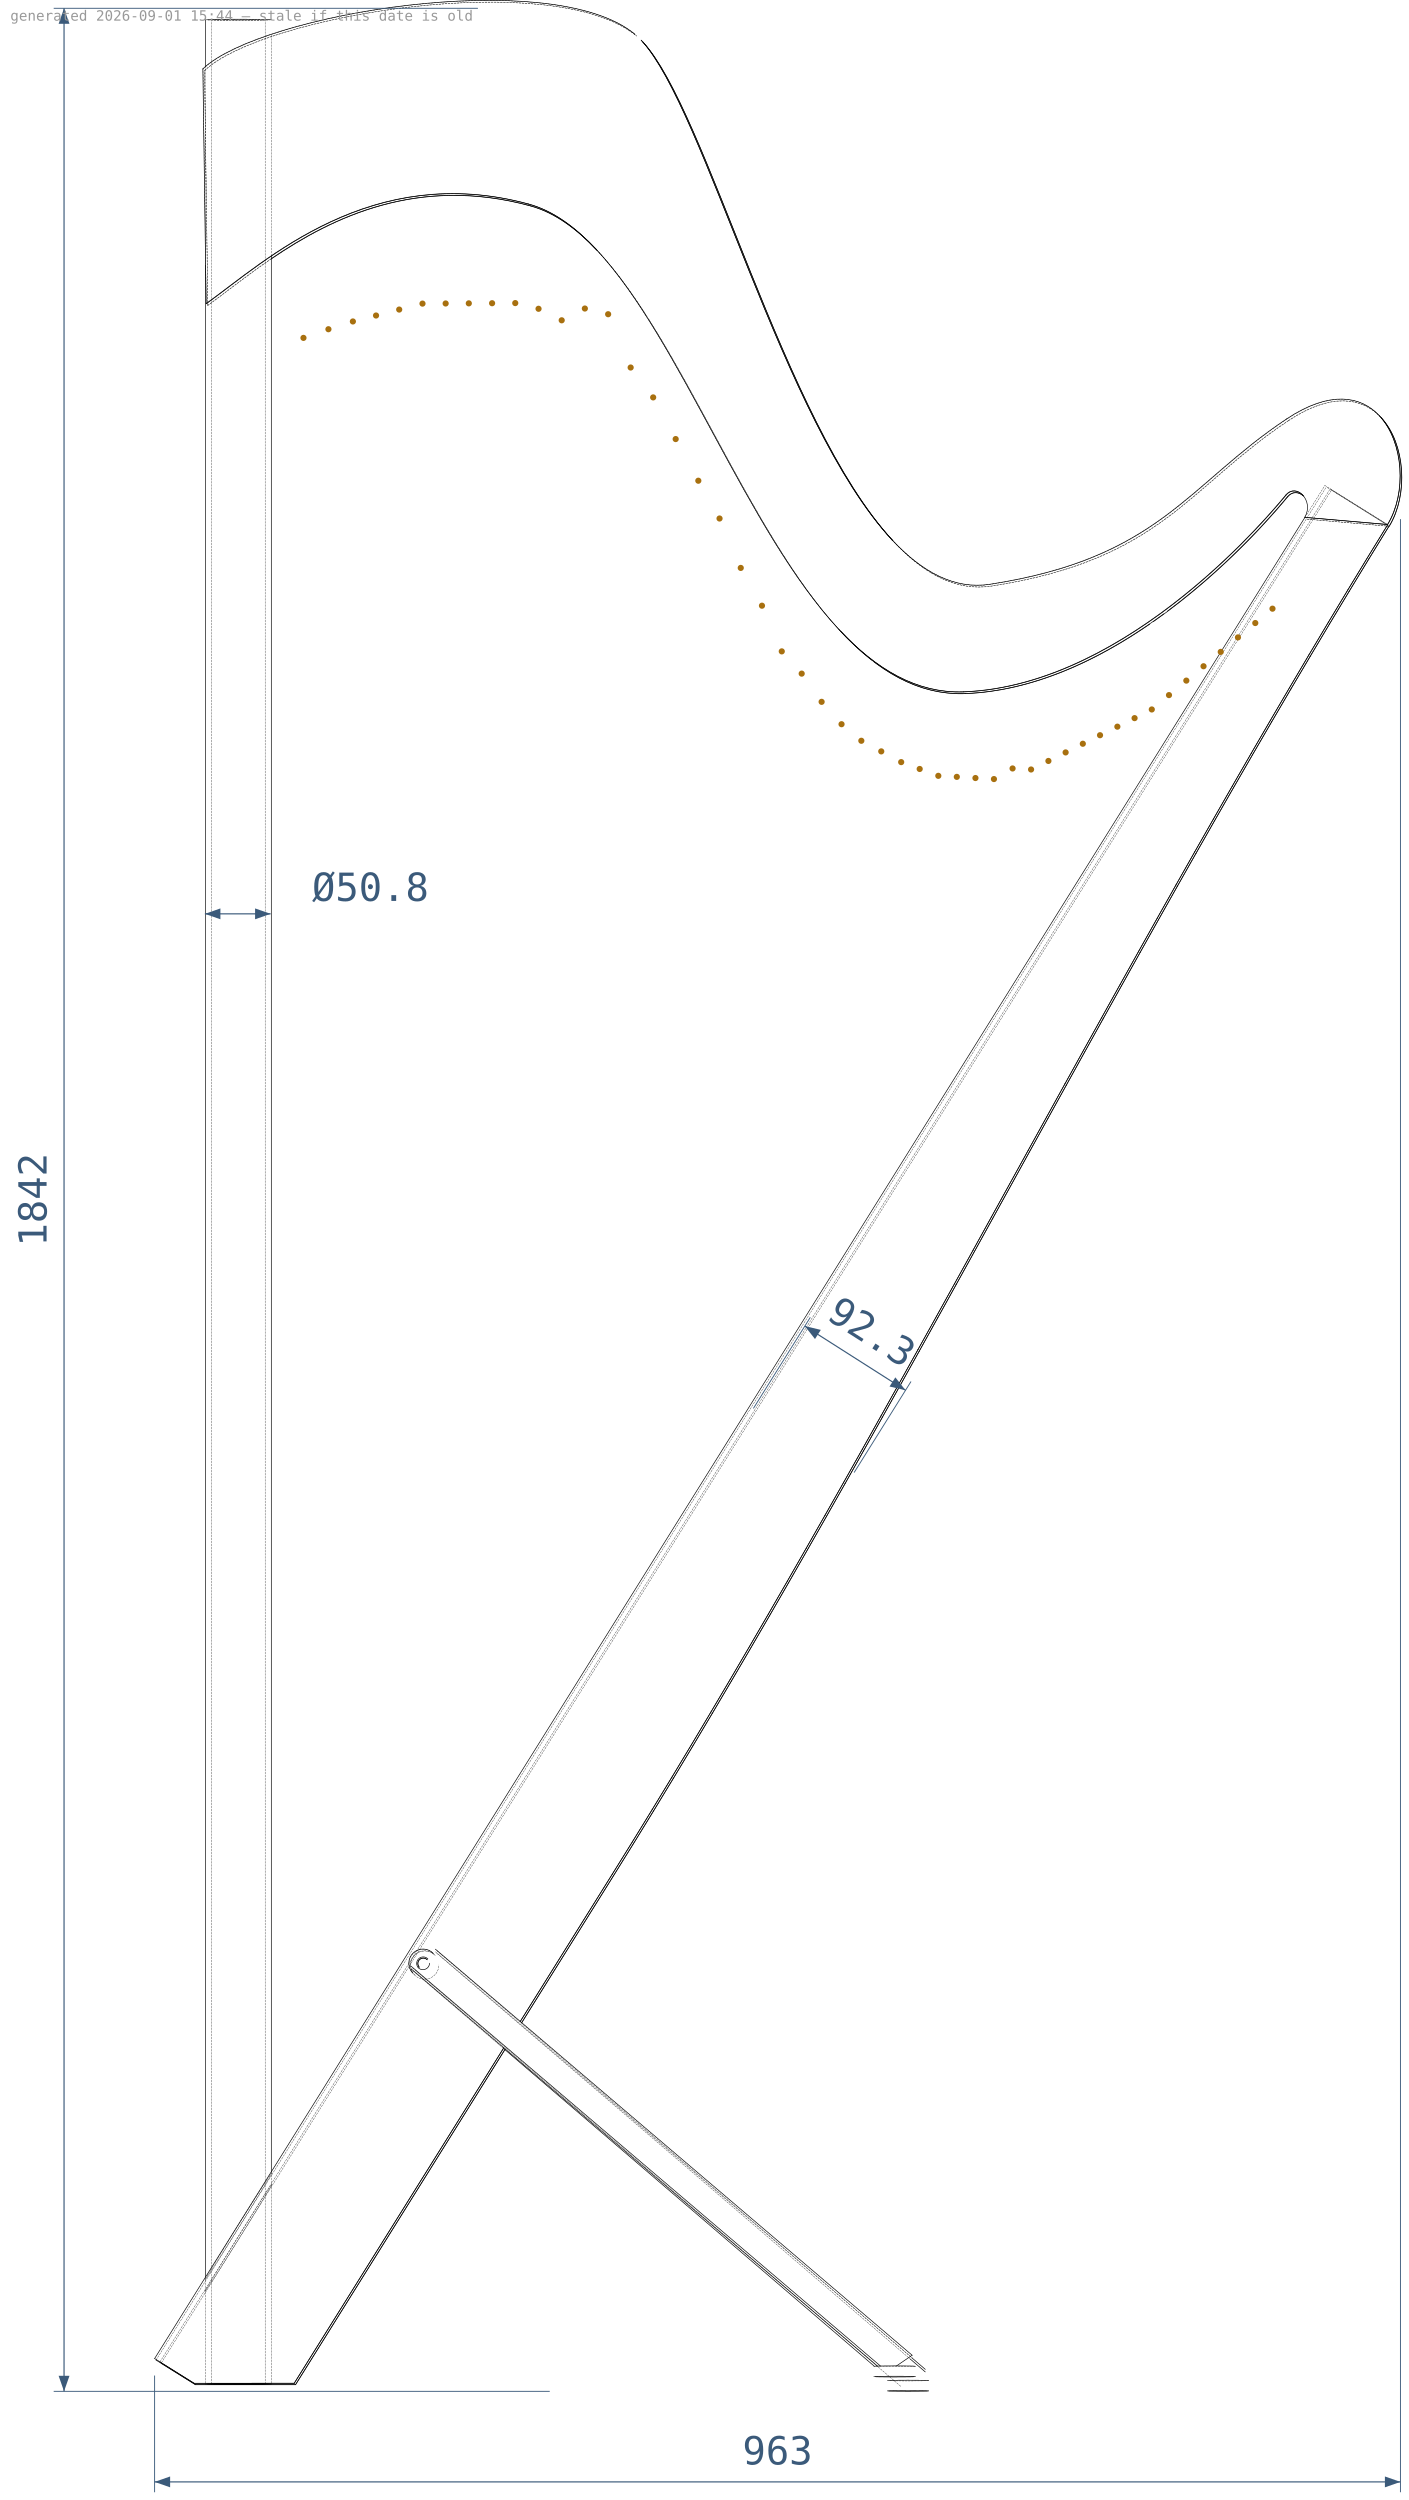
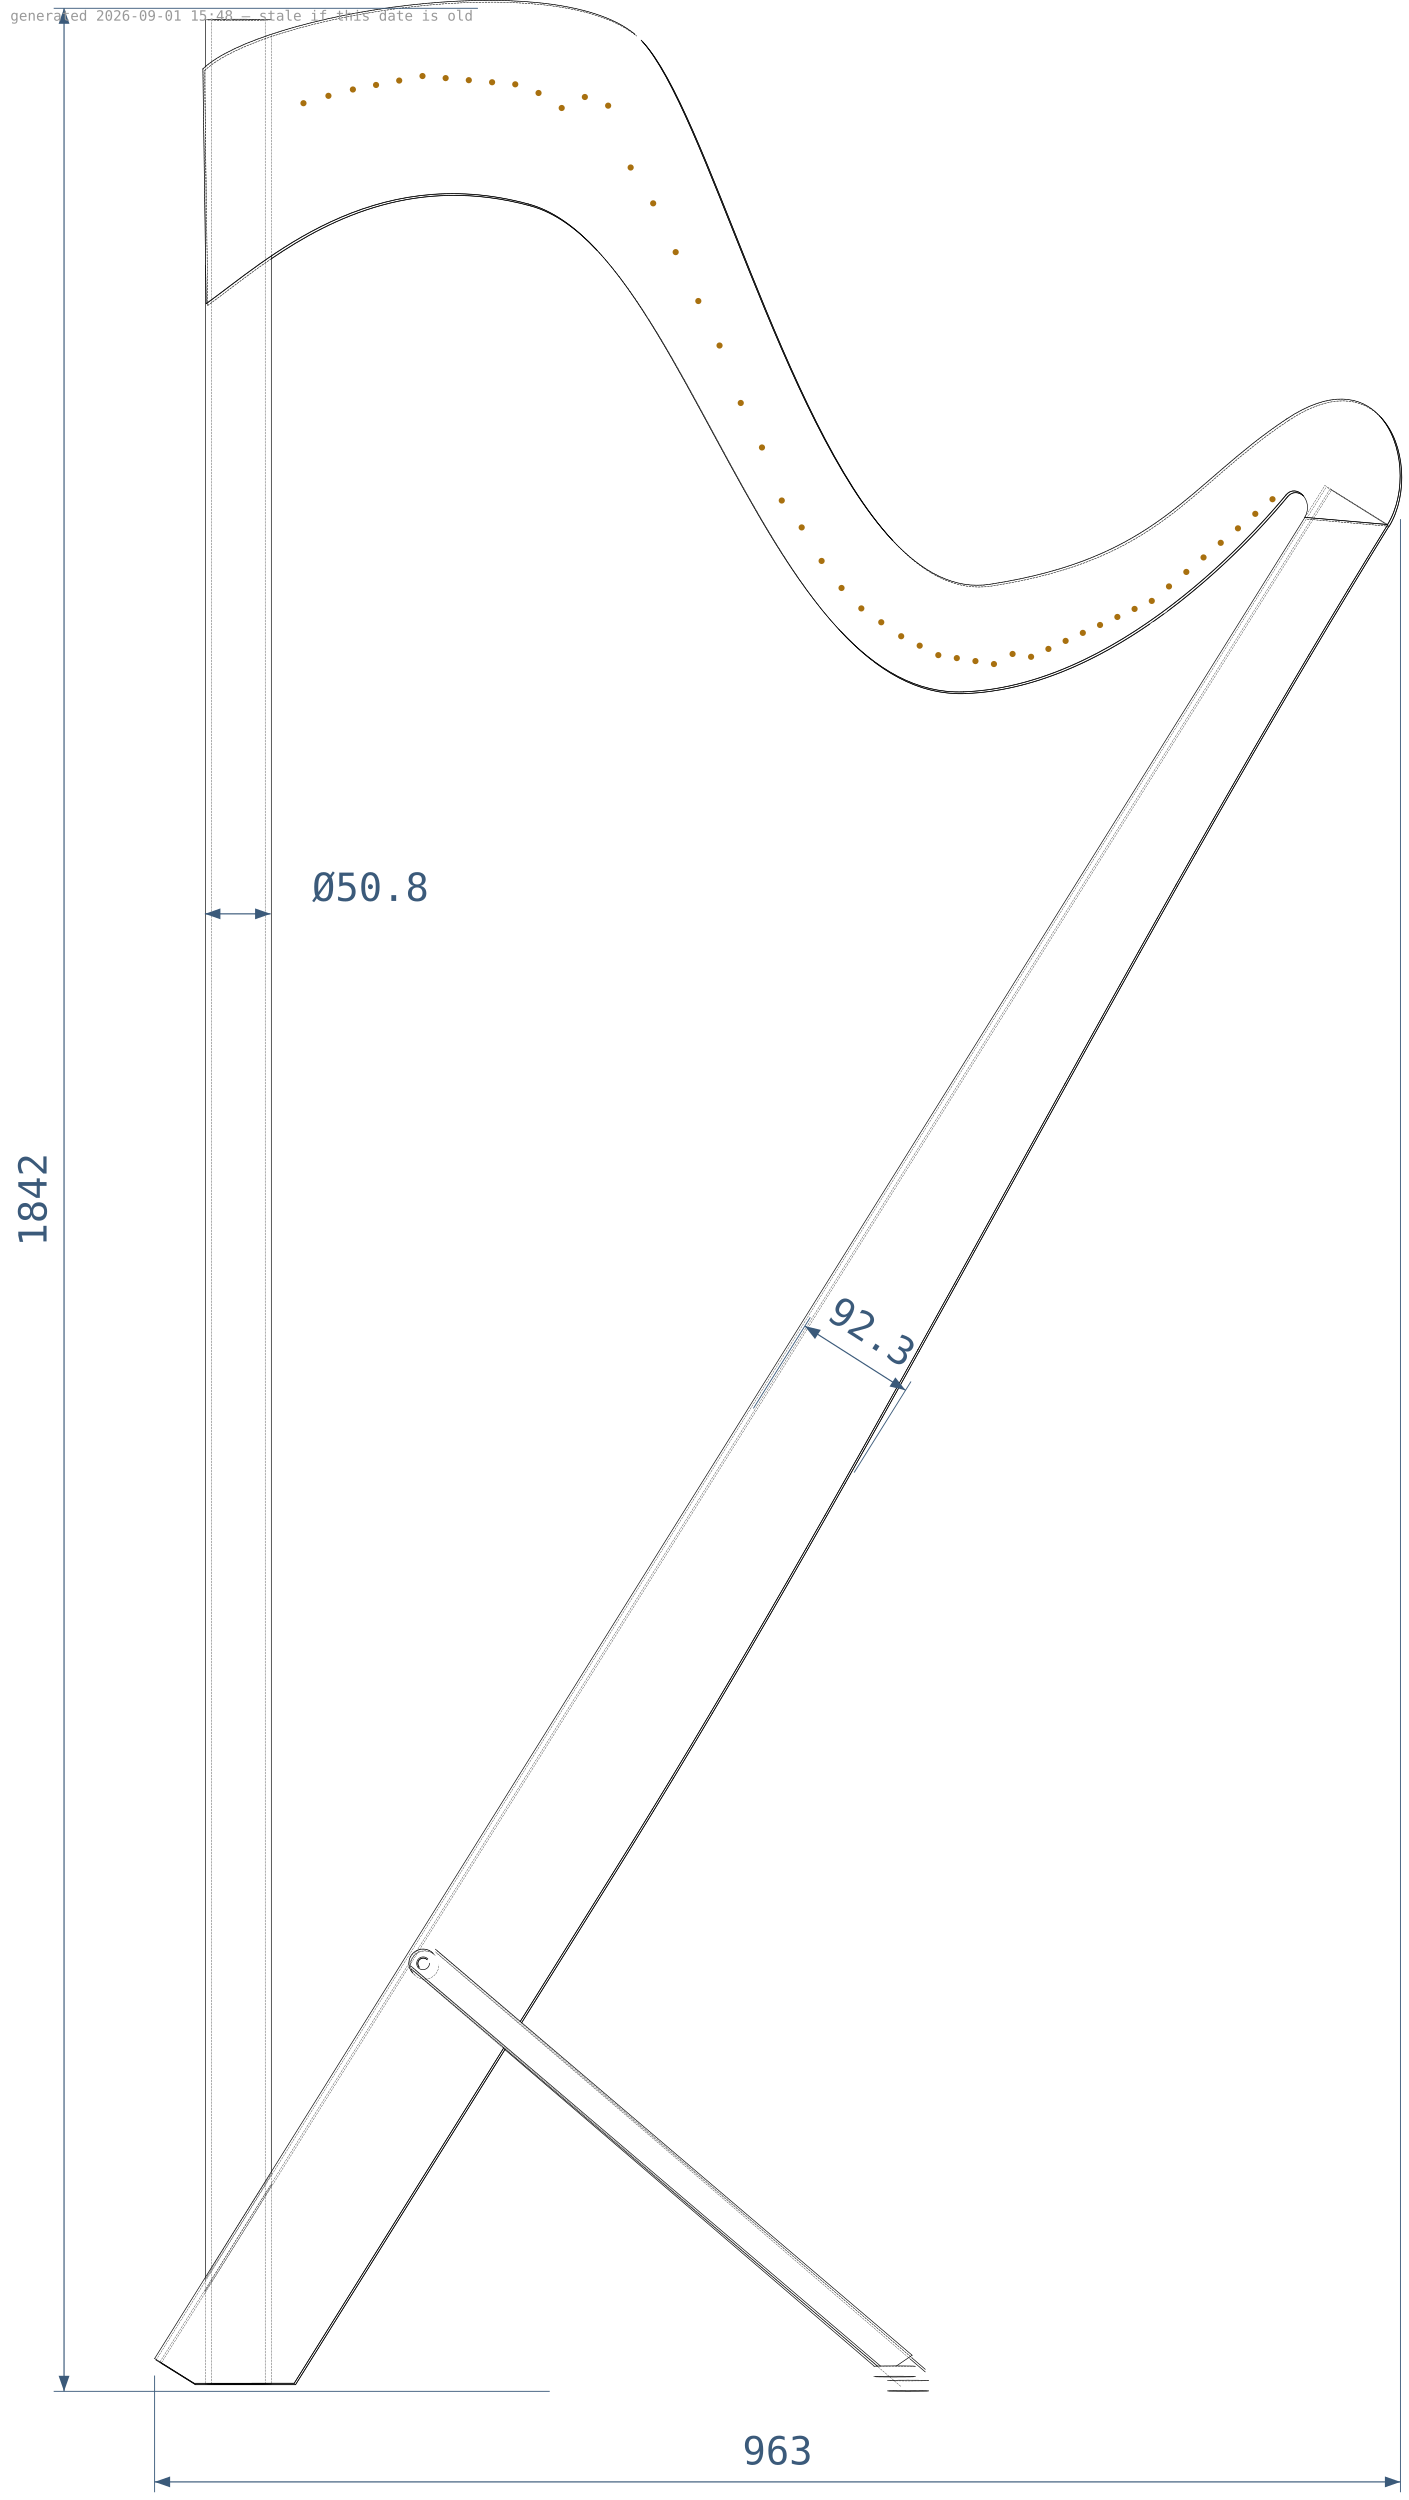
<svg xmlns="http://www.w3.org/2000/svg" width="1088.45mm" height="1932.35mm" viewBox="-462.56 -772.87 1088.45 1932.35" version="1.1">
  <g transform="scale(1,-1)" stroke-linecap="round">
    <g fill="none" stroke="rgb(0,0,0)" stroke-width="0.5" id="visible">
      <line x1="-343.059" y1="-1050.162" x2="-312.523" y2="-1069.233" />
      <line x1="-343.059" y1="-1050.162" x2="546.037" y2="372.914" />
      <line x1="-312.523" y1="-1069.233" x2="-235.196" y2="-1069.208" />
      <line x1="-235.196" y1="-1069.208" x2="-73.202" y2="-809.923" />
      <line x1="-60.476" y1="-789.555" x2="10.682" y2="-675.66" />
      <line x1="26.147" y1="-650.766" x2="10.682" y2="-675.66" />
      <line x1="41.491" y1="-625.795" x2="26.147" y2="-650.766" />
      <line x1="609.731" y1="366.895" x2="594.387" y2="341.925" />
      <line x1="56.718" y1="-600.752" x2="41.491" y2="-625.795" />
      <line x1="594.387" y1="341.925" x2="579.16" y2="316.881" />
      <line x1="71.836" y1="-575.64" x2="56.718" y2="-600.752" />
      <line x1="579.16" y1="316.881" x2="564.042" y2="291.77" />
      <line x1="86.85" y1="-550.464" x2="71.836" y2="-575.64" />
      <line x1="564.042" y1="291.77" x2="549.028" y2="266.593" />
      <line x1="101.766" y1="-525.226" x2="86.85" y2="-550.464" />
      <line x1="549.028" y1="266.593" x2="534.112" y2="241.356" />
      <line x1="116.591" y1="-499.931" x2="101.766" y2="-525.226" />
      <line x1="534.112" y1="241.356" x2="519.288" y2="216.061" />
      <line x1="131.33" y1="-474.583" x2="116.591" y2="-499.931" />
      <line x1="519.288" y1="216.061" x2="504.548" y2="190.713" />
      <line x1="145.989" y1="-449.186" x2="131.33" y2="-474.583" />
      <line x1="504.548" y1="190.713" x2="489.889" y2="165.315" />
      <line x1="160.576" y1="-423.742" x2="145.989" y2="-449.186" />
      <line x1="489.889" y1="165.315" x2="475.302" y2="139.872" />
      <line x1="175.095" y1="-398.257" x2="160.576" y2="-423.742" />
      <line x1="475.302" y1="139.872" x2="460.783" y2="114.386" />
      <line x1="189.554" y1="-372.733" x2="175.095" y2="-398.257" />
      <line x1="460.783" y1="114.386" x2="446.324" y2="88.863" />
      <line x1="203.957" y1="-347.176" x2="189.554" y2="-372.733" />
      <line x1="446.324" y1="88.863" x2="431.921" y2="63.305" />
      <line x1="218.312" y1="-321.587" x2="203.957" y2="-347.176" />
      <line x1="431.921" y1="63.305" x2="417.566" y2="37.717" />
      <line x1="232.624" y1="-295.972" x2="218.312" y2="-321.587" />
      <line x1="417.566" y1="37.717" x2="403.255" y2="12.102" />
      <line x1="246.899" y1="-270.334" x2="232.624" y2="-295.972" />
      <line x1="403.255" y1="12.102" x2="388.979" y2="-13.536" />
      <line x1="261.143" y1="-244.677" x2="246.899" y2="-270.334" />
      <line x1="388.979" y1="-13.536" x2="374.735" y2="-39.193" />
      <line x1="275.364" y1="-219.005" x2="261.143" y2="-244.677" />
      <line x1="374.735" y1="-39.193" x2="360.514" y2="-64.865" />
      <line x1="289.566" y1="-193.322" x2="275.364" y2="-219.005" />
      <line x1="360.514" y1="-64.865" x2="346.312" y2="-90.549" />
      <line x1="303.755" y1="-167.63" x2="289.566" y2="-193.322" />
      <line x1="346.312" y1="-90.549" x2="332.123" y2="-116.24" />
      <line x1="332.123" y1="-116.24" x2="303.755" y2="-167.63" />
      <path d="M -132.369,-741.9 A 4.2,4.199 43.015 0,1 -138.511,-747.63" />
      <line x1="-311.42" y1="-1070.415" x2="-341.957" y2="-1051.344" />
      <line x1="-311.503" y1="-1070.326" x2="-338.001" y2="-1053.777" />
      <line x1="-312.44" y1="-1069.322" x2="-338.938" y2="-1052.773" />
      <line x1="-235.113" y1="-1069.297" x2="-312.44" y2="-1069.322" />
      <line x1="-235.113" y1="-1069.297" x2="-73.112" y2="-810" />
      <line x1="-60.386" y1="-789.632" x2="10.764" y2="-675.749" />
      <line x1="10.764" y1="-675.749" x2="26.23" y2="-650.854" />
      <line x1="26.23" y1="-650.854" x2="41.573" y2="-625.884" />
      <line x1="594.47" y1="341.836" x2="609.814" y2="366.807" />
      <line x1="41.573" y1="-625.884" x2="56.801" y2="-600.841" />
      <line x1="579.243" y1="316.793" x2="594.47" y2="341.836" />
      <line x1="56.801" y1="-600.841" x2="71.919" y2="-575.729" />
      <line x1="564.125" y1="291.681" x2="579.243" y2="316.793" />
      <line x1="71.919" y1="-575.729" x2="86.932" y2="-550.552" />
      <line x1="549.111" y1="266.505" x2="564.125" y2="291.681" />
      <line x1="86.932" y1="-550.552" x2="101.849" y2="-525.315" />
      <line x1="534.195" y1="241.267" x2="549.111" y2="266.505" />
      <line x1="101.849" y1="-525.315" x2="116.673" y2="-500.02" />
      <line x1="519.37" y1="215.972" x2="534.195" y2="241.267" />
      <line x1="116.673" y1="-500.02" x2="131.412" y2="-474.672" />
      <line x1="504.631" y1="190.624" x2="519.37" y2="215.972" />
      <line x1="131.412" y1="-474.672" x2="146.072" y2="-449.274" />
      <line x1="489.971" y1="165.226" x2="504.631" y2="190.624" />
      <line x1="146.072" y1="-449.274" x2="160.659" y2="-423.831" />
      <line x1="475.385" y1="139.783" x2="489.971" y2="165.226" />
      <line x1="160.659" y1="-423.831" x2="175.178" y2="-398.345" />
      <line x1="460.865" y1="114.298" x2="475.385" y2="139.783" />
      <line x1="175.178" y1="-398.345" x2="189.636" y2="-372.822" />
      <line x1="446.407" y1="88.774" x2="460.865" y2="114.298" />
      <line x1="189.636" y1="-372.822" x2="204.04" y2="-347.264" />
      <line x1="432.004" y1="63.216" x2="446.407" y2="88.774" />
      <line x1="204.04" y1="-347.264" x2="218.394" y2="-321.676" />
      <line x1="417.649" y1="37.628" x2="432.004" y2="63.216" />
      <line x1="218.394" y1="-321.676" x2="232.706" y2="-296.061" />
      <line x1="403.337" y1="12.013" x2="417.649" y2="37.628" />
      <line x1="232.706" y1="-296.061" x2="246.981" y2="-270.423" />
      <line x1="389.062" y1="-13.625" x2="403.337" y2="12.013" />
      <line x1="246.981" y1="-270.423" x2="261.226" y2="-244.766" />
      <line x1="374.817" y1="-39.282" x2="389.062" y2="-13.625" />
      <line x1="261.226" y1="-244.766" x2="275.446" y2="-219.094" />
      <line x1="360.597" y1="-64.954" x2="374.817" y2="-39.282" />
      <line x1="275.446" y1="-219.094" x2="289.648" y2="-193.41" />
      <line x1="346.395" y1="-90.638" x2="360.597" y2="-64.954" />
      <line x1="289.648" y1="-193.41" x2="303.838" y2="-167.719" />
      <line x1="332.205" y1="-116.329" x2="346.395" y2="-90.638" />
      <line x1="303.838" y1="-167.719" x2="332.205" y2="-116.329" />
      <path d="M -132.328,-741.945 A 4.2,4.199 43.015 0,1 -138.469,-747.674" />
      <line x1="-234.093" y1="-1070.39" x2="-311.42" y2="-1070.415" />
      <line x1="-234.093" y1="-1070.39" x2="-72" y2="-810.946" />
      <line x1="-59.275" y1="-790.578" x2="11.784" y2="-676.842" />
      <line x1="11.784" y1="-676.842" x2="27.25" y2="-651.947" />
      <line x1="27.25" y1="-651.947" x2="42.593" y2="-626.977" />
      <line x1="42.593" y1="-626.977" x2="57.821" y2="-601.934" />
      <line x1="57.821" y1="-601.934" x2="72.938" y2="-576.822" />
      <line x1="72.938" y1="-576.822" x2="87.952" y2="-551.645" />
      <line x1="595.49" y1="340.743" x2="610.833" y2="365.714" />
      <line x1="87.952" y1="-551.645" x2="102.868" y2="-526.408" />
      <line x1="580.262" y1="315.7" x2="595.49" y2="340.743" />
      <line x1="102.868" y1="-526.408" x2="117.693" y2="-501.113" />
      <line x1="565.145" y1="290.588" x2="580.262" y2="315.7" />
      <line x1="117.693" y1="-501.113" x2="132.432" y2="-475.765" />
      <line x1="550.131" y1="265.412" x2="565.145" y2="290.588" />
      <line x1="132.432" y1="-475.765" x2="147.092" y2="-450.367" />
      <line x1="535.215" y1="240.174" x2="550.131" y2="265.412" />
      <line x1="147.092" y1="-450.367" x2="161.679" y2="-424.924" />
      <line x1="520.39" y1="214.879" x2="535.215" y2="240.174" />
      <line x1="161.679" y1="-424.924" x2="176.198" y2="-399.438" />
      <line x1="505.651" y1="189.531" x2="520.39" y2="214.879" />
      <line x1="176.198" y1="-399.438" x2="190.656" y2="-373.915" />
      <line x1="490.991" y1="164.133" x2="505.651" y2="189.531" />
      <line x1="190.656" y1="-373.915" x2="205.06" y2="-348.357" />
      <line x1="476.405" y1="138.69" x2="490.991" y2="164.133" />
      <line x1="205.06" y1="-348.357" x2="219.414" y2="-322.769" />
      <line x1="461.885" y1="113.205" x2="476.405" y2="138.69" />
      <line x1="219.414" y1="-322.769" x2="233.726" y2="-297.154" />
      <line x1="447.427" y1="87.681" x2="461.885" y2="113.205" />
      <line x1="233.726" y1="-297.154" x2="248.001" y2="-271.516" />
      <line x1="433.023" y1="62.123" x2="447.427" y2="87.681" />
      <line x1="248.001" y1="-271.516" x2="262.246" y2="-245.859" />
      <line x1="418.669" y1="36.535" x2="433.023" y2="62.123" />
      <line x1="262.246" y1="-245.859" x2="276.466" y2="-220.187" />
      <line x1="404.357" y1="10.92" x2="418.669" y2="36.535" />
      <line x1="276.466" y1="-220.187" x2="290.668" y2="-194.503" />
      <line x1="390.082" y1="-14.718" x2="404.357" y2="10.92" />
      <line x1="290.668" y1="-194.503" x2="304.858" y2="-168.812" />
      <line x1="375.837" y1="-40.375" x2="390.082" y2="-14.718" />
      <line x1="304.858" y1="-168.812" x2="333.225" y2="-117.422" />
      <line x1="361.617" y1="-66.047" x2="375.837" y2="-40.375" />
      <line x1="333.225" y1="-117.422" x2="347.415" y2="-91.731" />
      <line x1="347.415" y1="-91.731" x2="361.617" y2="-66.047" />
      <line x1="-234.176" y1="-1070.301" x2="-311.503" y2="-1070.326" />
      <line x1="-234.176" y1="-1070.301" x2="-72.091" y2="-810.869" />
      <line x1="-59.365" y1="-790.501" x2="11.701" y2="-676.753" />
      <line x1="11.701" y1="-676.753" x2="27.167" y2="-651.859" />
      <line x1="27.167" y1="-651.859" x2="42.51" y2="-626.888" />
      <line x1="42.51" y1="-626.888" x2="57.738" y2="-601.845" />
      <line x1="57.738" y1="-601.845" x2="72.856" y2="-576.733" />
      <line x1="72.856" y1="-576.733" x2="87.87" y2="-551.557" />
      <line x1="595.407" y1="340.832" x2="610.751" y2="365.802" />
      <line x1="87.87" y1="-551.557" x2="102.786" y2="-526.319" />
      <line x1="580.18" y1="315.788" x2="595.407" y2="340.832" />
      <line x1="102.786" y1="-526.319" x2="117.61" y2="-501.024" />
      <line x1="565.062" y1="290.677" x2="580.18" y2="315.788" />
      <line x1="117.61" y1="-501.024" x2="132.349" y2="-475.676" />
      <line x1="550.048" y1="265.5" x2="565.062" y2="290.677" />
      <line x1="132.349" y1="-475.676" x2="147.009" y2="-450.279" />
      <line x1="535.132" y1="240.263" x2="550.048" y2="265.5" />
      <line x1="147.009" y1="-450.279" x2="161.596" y2="-424.835" />
      <line x1="520.307" y1="214.968" x2="535.132" y2="240.263" />
      <line x1="161.596" y1="-424.835" x2="176.115" y2="-399.35" />
      <line x1="505.568" y1="189.62" x2="520.307" y2="214.968" />
      <line x1="176.115" y1="-399.35" x2="190.574" y2="-373.826" />
      <line x1="490.908" y1="164.222" x2="505.568" y2="189.62" />
      <line x1="190.574" y1="-373.826" x2="204.977" y2="-348.269" />
      <line x1="476.322" y1="138.779" x2="490.908" y2="164.222" />
      <line x1="204.977" y1="-348.269" x2="219.332" y2="-322.68" />
      <line x1="461.802" y1="113.293" x2="476.322" y2="138.779" />
      <line x1="219.332" y1="-322.68" x2="233.643" y2="-297.065" />
      <line x1="447.344" y1="87.77" x2="461.802" y2="113.293" />
      <line x1="233.643" y1="-297.065" x2="247.919" y2="-271.427" />
      <line x1="432.941" y1="62.212" x2="447.344" y2="87.77" />
      <line x1="247.919" y1="-271.427" x2="262.163" y2="-245.77" />
      <line x1="418.586" y1="36.624" x2="432.941" y2="62.212" />
      <line x1="262.163" y1="-245.77" x2="276.384" y2="-220.098" />
      <line x1="404.274" y1="11.009" x2="418.586" y2="36.624" />
      <line x1="276.384" y1="-220.098" x2="290.585" y2="-194.415" />
      <line x1="389.999" y1="-14.629" x2="404.274" y2="11.009" />
      <line x1="290.585" y1="-194.415" x2="304.775" y2="-168.723" />
      <line x1="375.754" y1="-40.286" x2="389.999" y2="-14.629" />
      <line x1="304.775" y1="-168.723" x2="333.142" y2="-117.333" />
      <line x1="361.534" y1="-65.958" x2="375.754" y2="-40.286" />
      <line x1="333.142" y1="-117.333" x2="347.332" y2="-91.642" />
      <line x1="347.332" y1="-91.642" x2="361.534" y2="-65.958" />
      <path d="M -303.657,757.535 A 25.4,0.473 0.0 0,0 -252.861,757.543" />
      <path d="M -252.857,-1069.813 A 25.4,0.473 0.0 0,0 -303.657,-1069.813" />
      <path d="M -303.657,-1069.813 A 25.4,0.473 0.0 0,0 -252.861,-1069.805" />
      <path d="M -257.62,-1069.813 A 20.637,0.384 0.0 0,0 -298.895,-1069.813" />
      <path d="M -298.895,-1069.813 A 20.637,0.384 0.0 0,0 -257.623,-1069.807" />
      <path d="M 34.347,740.389 C 83.83,687.354 142.795,446.739 227.633,354.851" />
      <path d="M 34.208,740.538 C 83.705,687.488 142.688,446.756 227.563,354.925" />
      <path d="M -52.656,613.721 C -139.134,637.164 -205.243,605.156 -252.857,572.745" />
      <path d="M 283.586,236.701 C 247.012,235.338 215.632,254.441 187.378,284.723" />
      <path d="M -0.869,579.177 C -17.111,596.42 -34.199,608.718 -52.656,613.721" />
      <path d="M 426.152,290.456 C 385.3,262.317 335.88,238.651 283.586,236.701" />
      <path d="M 532.675,388.777 C 527.86,382.995 487.473,333.362 428.838,292.321" />
      <path d="M 545.04,389.43 C 541.478,392.674 536.462,393.323 532.675,388.777" />
      <path d="M 604.948,450.103 C 623.859,429.834 626.152,390.238 611.261,366.032" />
      <path d="M -52.795,613.87 C -139.189,637.29 -205.254,605.367 -252.857,572.989" />
      <path d="M -0.938,579.252 C -17.202,596.534 -34.312,608.86 -52.795,613.87" />
      <path d="M 211.253,262.656 C 202.985,269.091 194.994,276.56 187.24,284.872" />
      <path d="M 283.448,236.85 C 257.617,235.887 234.377,245.133 213,261.314" />
      <path d="M 437.023,298.44 C 394.195,266.986 340.533,238.978 283.448,236.85" />
      <path d="M 532.537,388.926 C 528.03,383.515 492.373,339.703 439.761,300.466" />
      <path d="M 544.975,389.511 C 541.409,392.814 536.35,393.504 532.537,388.926" />
      <path d="M 604.809,450.252 C 623.72,429.983 626.013,390.387 611.122,366.181" />
      <path d="M -305.772,719.658 C -261.363,762.335 -35.704,799.499 28.219,746.395" />
      <line x1="-303.247" y1="538.209" x2="-305.772" y2="719.658" />
      <path d="M 33.106,741.72 C 82.709,688.555 141.841,446.895 227.012,355.513" />
      <path d="M 32.967,741.869 C 82.584,688.69 141.734,446.913 226.943,355.587" />
      <path d="M 226.943,355.587 C 250.109,330.758 275.201,317.05 302.551,321.275 C 433.728,341.541 454.898,397.934 531.993,449.126" />
      <path d="M -53.897,615.052 C -175.516,648.02 -256.848,571.317 -303.108,538.06" />
      <path d="M 603.706,451.434 C 622.618,431.165 624.911,391.568 610.02,367.362" />
      <path d="M 282.345,238.032 C 245.771,236.668 214.39,255.772 186.137,286.053" />
      <path d="M -1.49,579.846 C -17.918,597.436 -35.206,609.985 -53.897,615.052" />
      <line x1="610.02" y1="367.362" x2="546.044" y2="372.906" />
      <path d="M 531.434,390.107 C 523.221,380.247 411.553,242.848 282.345,238.032" />
      <path d="M 544.443,390.129 C 540.863,393.905 535.456,394.935 531.434,390.107" />
      <path d="M -54.036,615.201 C -175.655,648.169 -256.987,571.466 -303.247,538.209" />
      <path d="M 531.993,449.126 C 565.267,471.22 589.208,466.973 603.567,451.583" />
      <path d="M 603.567,451.583 C 622.479,431.314 624.772,391.717 609.881,367.511" />
      <path d="M 282.206,238.18 C 245.632,236.817 214.251,255.92 185.998,286.202" />
      <path d="M 185.998,286.202 C 114.635,362.688 63.222,510.489 -1.559,579.92" />
      <path d="M -1.559,579.92 C -18.008,597.55 -35.318,610.127 -54.036,615.201" />
      <line x1="609.881" y1="367.511" x2="545.905" y2="373.055" />
      <path d="M 531.295,390.256 C 523.083,380.396 411.414,242.997 282.206,238.18" />
      <path d="M 545.905,373.055 C 549.756,379.387 548.056,386.257 544.373,390.204" />
      <path d="M 544.373,390.204 C 540.794,394.04 535.343,395.116 531.295,390.256" />
      <line x1="-72.281" y1="-811.395" x2="213.184" y2="-1056.057" />
      <line x1="241.088" y1="-1050.605" x2="252.606" y2="-1060.477" />
      <line x1="242.388" y1="-1049.717" x2="252.649" y2="-1058.511" />
      <line x1="-145.053" y1="-746.701" x2="217.942" y2="-1055.892" />
      <line x1="-144.68" y1="-749.04" x2="215.629" y2="-1055.943" />
      <path d="M -127.557,-737.09 A 11,10.996 43.015 0,1 -143.642,-752.099" />
      <path d="M -139.349,-747.978 L -138.718,-748.547 L -137.997,-749 L -137.206,-749.325 L -136.368,-749.512 L -135.509,-749.555 L -134.652,-749.454 L -133.823,-749.211 L -133.047,-748.834 L -132.344,-748.333 L -131.737,-747.723 L -131.242,-747.022 L -130.874,-746.25 L -130.644,-745.429 L -130.558,-744.584" />
      <line x1="-126.036" y1="-733.713" x2="242.454" y2="-1047.585" />
      <line x1="230.408" y1="-1055.812" x2="242.454" y2="-1047.585" />
      <path d="M -131.828,-741.236 A 5.05,5.048 43.015 0,1 -139.24,-748.092" />
      <path d="M 223.281,-1067.19 A 16.0,0.298 0.0 0,0 255.278,-1067.184" />
      <path d="M 255.281,-1075.188 A 16.0,0.298 0.0 0,0 223.281,-1075.188" />
      <path d="M 223.281,-1075.188 A 16.0,0.298 0.0 0,0 255.278,-1075.183" />
      <path d="M 212.942,-1056.108 A 16.0,0.298 0.0 0,0 244.939,-1056.103" />
      <path d="M 244.942,-1064.107 A 16.0,0.298 0.0 0,0 212.942,-1064.107" />
      <path d="M 212.942,-1064.107 A 16.0,0.298 0.0 0,0 244.939,-1064.102" />
      <line x1="-252.857" y1="-905.786" x2="-252.857" y2="574.918" />
      <line x1="-303.657" y1="-987.096" x2="-303.657" y2="567.731" />
      <line x1="-303.657" y1="721.57" x2="-303.657" y2="757.535" />
    </g>
    <g fill="none" stroke="rgb(0,0,0)" stroke-width="0.25" id="hidden" stroke-dasharray="1.587 0.794">
      <line x1="546.037" y1="372.914" x2="561.5" y2="397.665" />
      <line x1="561.5" y1="397.665" x2="610.02" y2="367.362" />
      <line x1="-341.957" y1="-1051.344" x2="562.603" y2="396.483" />
      <path d="M -252.361,-906.465 L -253.103,-907.386 L -255.092,-910.318 L -258.23,-915.113 L -262.361,-921.536 L -267.281,-929.266 L -272.745,-937.922 L -278.482,-947.073 L -284.208,-956.265 L -289.64,-965.044 L -294.506,-972.973 L -298.567,-979.659 L -301.62,-984.771 L -303.515,-988.055 L -304.157,-989.349" />
      <path d="M -304.157,-989.349 L -303.508,-988.577 L -301.593,-985.767 L -298.507,-981.058 L -294.406,-974.688 L -289.495,-966.975 L -284.021,-958.306 L -278.257,-949.116 L -272.494,-939.866 L -267.02,-931.019 L -262.109,-923.02 L -258.008,-916.269 L -254.922,-911.105 L -253.007,-907.786 L -252.357,-906.48" />
      <line x1="609.916" y1="366.971" x2="566.558" y2="394.05" />
      <line x1="610.102" y1="367.274" x2="565.621" y2="395.054" />
      <line x1="611.122" y1="366.181" x2="562.603" y2="396.483" />
      <line x1="-337.813" y1="-1053.476" x2="566.558" y2="394.05" />
      <line x1="-338.938" y1="-1052.773" x2="565.621" y2="395.054" />
      <path d="M -252.357,-915.465 L -253.007,-916.772 L -254.922,-920.09 L -258.008,-925.254 L -262.109,-932.005 L -267.02,-940.005 L -272.494,-948.851 L -278.257,-958.101 L -284.021,-967.291 L -289.495,-975.96 L -294.406,-983.673 L -298.507,-990.044 L -301.593,-994.752 L -303.508,-997.563 L -304.157,-998.334" />
      <path d="M -304.157,-998.334 L -303.515,-997.041 L -301.62,-993.757 L -298.567,-988.645 L -294.506,-981.958 L -289.64,-974.029 L -284.208,-965.251 L -278.482,-956.058 L -272.745,-946.907 L -267.281,-938.252 L -262.361,-930.521 L -258.23,-924.099 L -255.092,-919.303 L -253.103,-916.372 L -252.361,-915.451" />
      <path d="M -252.857,757.535 A 25.4,0.473 0.0 0,0 -303.657,757.535" />
      <path d="M -257.62,757.535 A 20.637,0.384 0.0 0,0 -298.895,757.535" />
      <path d="M -298.895,757.535 A 20.637,0.384 0.0 0,0 -257.623,757.541" />
      <path d="M -304.392,718.178 C -259.982,760.856 -34.324,798.02 29.599,744.915" />
      <path d="M -304.531,718.327 C -260.121,761.005 -34.463,798.169 29.46,745.064" />
      <line x1="-301.866" y1="536.729" x2="-304.392" y2="718.178" />
      <line x1="-302.005" y1="536.878" x2="-304.531" y2="718.327" />
      <path d="M 228.323,354.108 C 251.489,329.279 276.581,315.57 303.931,319.796 C 435.108,340.062 456.278,396.455 533.374,447.647" />
      <path d="M 228.184,354.257 C 251.35,329.428 276.442,315.719 303.792,319.945 C 434.969,340.211 456.139,396.603 533.235,447.796" />
      <path d="M -252.857,572.745 C -272.206,559.575 -288.5,546.339 -301.866,536.729" />
      <path d="M 187.378,284.723 C 116.016,361.209 64.602,509.009 -0.179,578.441" />
      <line x1="611.043" y1="366.051" x2="547.285" y2="371.576" />
      <path d="M 533.374,447.647 C 566.648,469.741 590.588,465.494 604.948,450.103" />
      <path d="M -252.857,572.989 C -272.267,559.788 -288.607,546.511 -302.005,536.878" />
      <path d="M 37.135,528.846 C 25.007,547.755 12.611,564.733 -0.318,578.59" />
      <path d="M 186.688,285.464 C 130.531,346.029 86.709,450.643 38.918,526.049" />
      <line x1="611.122" y1="366.181" x2="547.147" y2="371.724" />
      <path d="M 533.235,447.796 C 566.084,469.608 589.836,465.747 604.254,450.837" />
      <path d="M -305.633,719.509 C -261.224,762.186 -35.565,799.35 28.358,746.246" />
      <line x1="-303.108" y1="538.06" x2="-305.633" y2="719.509" />
      <path d="M 227.082,355.438 C 250.248,330.609 275.339,316.901 302.69,321.126 C 433.867,341.392 455.037,397.785 532.132,448.977" />
      <path d="M 532.132,448.977 C 565.406,471.071 589.347,466.824 603.706,451.434" />
      <path d="M 186.137,286.053 C 114.774,362.539 63.36,510.34 -1.42,579.771" />
      <line x1="-143.259" y1="-750.563" x2="-72.281" y2="-811.395" />
      <line x1="-143.555" y1="-748.307" x2="234.006" y2="-1071.9" />
      <path d="M -126.135,-738.613 A 11,10.996 43.015 0,1 -142.221,-753.622" />
      <line x1="-124.955" y1="-736.883" x2="241.088" y2="-1050.605" />
      <line x1="-124.912" y1="-734.917" x2="242.388" y2="-1049.717" />
      <path d="M -126.965,-737.784 A 11.0,10.996 43.015 0,1 -142.381,-753.451" />
      <path d="M -142.381,-753.451 A 11.0,10.996 43.015 0,1 -123.339,-745.943" />
      <line x1="-125.993" y1="-735.77" x2="242.497" y2="-1049.642" />
      <path d="M -128.067,-736.602 A 11.0,10.996 43.015 0,1 -143.483,-752.269" />
      <path d="M 255.281,-1067.19 A 16.0,0.298 0.0 0,0 223.281,-1067.19" />
      <path d="M 244.942,-1056.108 A 16.0,0.298 0.0 0,0 212.942,-1056.108" />
      <line x1="-252.857" y1="-1069.303" x2="-252.857" y2="-905.786" />
      <line x1="-252.857" y1="574.918" x2="-252.857" y2="746.436" />
      <line x1="-303.657" y1="-1069.319" x2="-303.657" y2="-987.096" />
      <line x1="-303.657" y1="567.731" x2="-303.657" y2="721.57" />
      <line x1="-257.62" y1="-1069.813" x2="-257.62" y2="757.535" />
      <line x1="-298.895" y1="-1069.813" x2="-298.895" y2="757.535" />
    </g>
  </g>
  <g id="dimensions">
    <line x1="-93.16" y1="-766.46" x2="-421.06" y2="-766.46" stroke="#3b5a7a" stroke-width="0.7" />
    <line x1="-37.64" y1="1075.49" x2="-421.06" y2="1075.49" stroke="#3b5a7a" stroke-width="0.7" />
    <line x1="-413.06" y1="-766.46" x2="-413.06" y2="1075.49" stroke="#3b5a7a" stroke-width="0.9" />
    <path d="M -413.06 -766.46 L -417.26 -754.46 L -408.86 -754.46 Z" fill="#3b5a7a" stroke="none" />
    <path d="M -413.06 1075.49 L -408.86 1063.49 L -417.26 1063.49 Z" fill="#3b5a7a" stroke="none" />
    <text x="-426.56" y="154.51" font-size="30.0" fill="#3b5a7a" text-anchor="middle" font-family="ui-monospace,Consolas,monospace" transform="rotate(-90.0 -426.56 154.51)">1842</text>
    <line x1="-343.06" y1="1063.28" x2="-343.06" y2="1153.49" stroke="#3b5a7a" stroke-width="0.7" />
    <line x1="619.89" y1="-371.61" x2="619.89" y2="1153.49" stroke="#3b5a7a" stroke-width="0.7" />
    <line x1="-343.06" y1="1145.49" x2="619.89" y2="1145.49" stroke="#3b5a7a" stroke-width="0.9" />
    <path d="M -343.06 1145.49 L -331.06 1149.69 L -331.06 1141.29 Z" fill="#3b5a7a" stroke="none" />
    <path d="M 619.89 1145.49 L 607.89 1141.29 L 607.89 1149.69 Z" fill="#3b5a7a" stroke="none" />
    <text x="138.42" y="1131.99" font-size="30.0" fill="#3b5a7a" text-anchor="middle" font-family="ui-monospace,Consolas,monospace">963</text>
    <line x1="-304.20" y1="-66.52" x2="-253.40" y2="-66.52" stroke="#3b5a7a" stroke-width="0.9" />
    <path d="M -304.20 -66.52 L -292.20 -62.32 L -292.20 -70.72 Z" fill="#3b5a7a" stroke="none" />
    <path d="M -253.40 -66.52 L -265.40 -70.72 L -265.40 -62.32 Z" fill="#3b5a7a" stroke="none" />
    <text x="-221.40" y="-76.52" font-size="30.0" fill="#3b5a7a" text-anchor="start" font-family="ui-monospace,Consolas,monospace">Ø50.8</text>
    <line x1="119.77" y1="315.74" x2="163.75" y2="245.35" stroke="#3b5a7a" stroke-width="0.7" />
    <line x1="197.62" y1="365.32" x2="241.60" y2="294.94" stroke="#3b5a7a" stroke-width="0.7" />
    <line x1="159.51" y1="252.13" x2="237.36" y2="301.72" stroke="#3b5a7a" stroke-width="0.9" />
    <path d="M 159.51 252.13 L 167.38 262.12 L 171.89 255.04 Z" fill="#3b5a7a" stroke="none" />
    <path d="M 237.36 301.72 L 229.50 291.73 L 224.98 298.82 Z" fill="#3b5a7a" stroke="none" />
    <text x="205.69" y="265.54" font-size="30.0" fill="#3b5a7a" text-anchor="middle" font-family="ui-monospace,Consolas,monospace" transform="rotate(32.5 205.69 265.54)">92.3</text>
-     <circle cx="-189.8" cy="-524.4" r="2.4" fill="#a8700f" />
-     <circle cx="-171.9" cy="-529.0" r="2.4" fill="#a8700f" />
-     <circle cx="-154.0" cy="-533.6" r="2.4" fill="#a8700f" />
-     <circle cx="-136.0" cy="-538.2" r="2.4" fill="#a8700f" />
-     <circle cx="-118.1" cy="-538.3" r="2.4" fill="#a8700f" />
-     <circle cx="-100.2" cy="-538.4" r="2.4" fill="#a8700f" />
-     <circle cx="-82.2" cy="-538.5" r="2.4" fill="#a8700f" />
-     <circle cx="-64.3" cy="-538.6" r="2.4" fill="#a8700f" />
-     <circle cx="-46.3" cy="-534.2" r="2.4" fill="#a8700f" />
-     <circle cx="-28.4" cy="-525.3" r="2.4" fill="#a8700f" />
-     <circle cx="-10.5" cy="-534.4" r="2.4" fill="#a8700f" />
-     <circle cx="7.5" cy="-530.0" r="2.4" fill="#a8700f" />
-     <circle cx="24.9" cy="-488.8" r="2.4" fill="#a8700f" />
-     <circle cx="42.3" cy="-465.7" r="2.4" fill="#a8700f" />
-     <circle cx="59.7" cy="-433.5" r="2.4" fill="#a8700f" />
-     <circle cx="77.2" cy="-401.3" r="2.4" fill="#a8700f" />
-     <circle cx="93.6" cy="-372.1" r="2.4" fill="#a8700f" />
-     <circle cx="110.0" cy="-333.9" r="2.4" fill="#a8700f" />
-     <circle cx="126.4" cy="-304.7" r="2.4" fill="#a8700f" />
-     <circle cx="141.7" cy="-269.4" r="2.4" fill="#a8700f" />
-     <circle cx="157.1" cy="-252.2" r="2.4" fill="#a8700f" />
-     <circle cx="172.5" cy="-230.4" r="2.4" fill="#a8700f" />
-     <circle cx="187.9" cy="-213.1" r="2.4" fill="#a8700f" />
-     <circle cx="203.2" cy="-200.3" r="2.4" fill="#a8700f" />
-     <circle cx="218.6" cy="-192.1" r="2.4" fill="#a8700f" />
-     <circle cx="234.0" cy="-183.8" r="2.4" fill="#a8700f" />
-     <circle cx="248.3" cy="-178.5" r="2.4" fill="#a8700f" />
-     <circle cx="262.7" cy="-173.2" r="2.4" fill="#a8700f" />
-     <circle cx="277.0" cy="-172.4" r="2.4" fill="#a8700f" />
-     <circle cx="291.4" cy="-171.5" r="2.4" fill="#a8700f" />
-     <circle cx="305.7" cy="-170.7" r="2.4" fill="#a8700f" />
-     <circle cx="320.1" cy="-178.9" r="2.4" fill="#a8700f" />
-     <circle cx="334.4" cy="-178.1" r="2.4" fill="#a8700f" />
-     <circle cx="347.8" cy="-184.7" r="2.4" fill="#a8700f" />
-     <circle cx="361.1" cy="-191.3" r="2.4" fill="#a8700f" />
-     <circle cx="374.4" cy="-198.0" r="2.4" fill="#a8700f" />
-     <circle cx="387.7" cy="-204.6" r="2.4" fill="#a8700f" />
-     <circle cx="401.1" cy="-211.2" r="2.4" fill="#a8700f" />
-     <circle cx="414.4" cy="-217.8" r="2.4" fill="#a8700f" />
-     <circle cx="427.7" cy="-224.5" r="2.4" fill="#a8700f" />
-     <circle cx="441.0" cy="-235.6" r="2.4" fill="#a8700f" />
-     <circle cx="454.4" cy="-246.8" r="2.4" fill="#a8700f" />
-     <circle cx="467.7" cy="-257.9" r="2.4" fill="#a8700f" />
-     <circle cx="481.0" cy="-269.0" r="2.4" fill="#a8700f" />
-     <circle cx="494.3" cy="-280.2" r="2.4" fill="#a8700f" />
-     <circle cx="507.7" cy="-291.3" r="2.4" fill="#a8700f" />
-     <circle cx="521.0" cy="-302.4" r="2.4" fill="#a8700f" />
-     <circle cx="-208.7" cy="-518.4" r="2.4" fill="#a8700f" />
-     <circle cx="-228.0" cy="-511.7" r="2.4" fill="#a8700f" />
-     <text x="-454.6" y="-756.9" font-size="11" fill="#999" font-family="ui-monospace,Consolas,monospace">generated 2026-09-01 15:44 — stale if this date is old</text>
+     <circle cx="-189.8" cy="-703.7" r="2.4" fill="#a8700f" />
+     <circle cx="-171.9" cy="-707.2" r="2.4" fill="#a8700f" />
+     <circle cx="-154.0" cy="-710.6" r="2.4" fill="#a8700f" />
+     <circle cx="-136.0" cy="-714.1" r="2.4" fill="#a8700f" />
+     <circle cx="-118.1" cy="-712.5" r="2.4" fill="#a8700f" />
+     <circle cx="-100.2" cy="-710.9" r="2.4" fill="#a8700f" />
+     <circle cx="-82.2" cy="-709.3" r="2.4" fill="#a8700f" />
+     <circle cx="-64.3" cy="-707.7" r="2.4" fill="#a8700f" />
+     <circle cx="-46.3" cy="-701.0" r="2.4" fill="#a8700f" />
+     <circle cx="-28.4" cy="-689.4" r="2.4" fill="#a8700f" />
+     <circle cx="-10.5" cy="-697.9" r="2.4" fill="#a8700f" />
+     <circle cx="7.5" cy="-691.2" r="2.4" fill="#a8700f" />
+     <circle cx="24.9" cy="-643.4" r="2.4" fill="#a8700f" />
+     <circle cx="42.3" cy="-615.7" r="2.4" fill="#a8700f" />
+     <circle cx="59.7" cy="-578.0" r="2.4" fill="#a8700f" />
+     <circle cx="77.2" cy="-540.2" r="2.4" fill="#a8700f" />
+     <circle cx="93.6" cy="-505.8" r="2.4" fill="#a8700f" />
+     <circle cx="110.0" cy="-461.4" r="2.4" fill="#a8700f" />
+     <circle cx="126.4" cy="-427.0" r="2.4" fill="#a8700f" />
+     <circle cx="141.7" cy="-386.0" r="2.4" fill="#a8700f" />
+     <circle cx="157.1" cy="-365.2" r="2.4" fill="#a8700f" />
+     <circle cx="172.5" cy="-339.3" r="2.4" fill="#a8700f" />
+     <circle cx="187.9" cy="-318.4" r="2.4" fill="#a8700f" />
+     <circle cx="203.2" cy="-302.6" r="2.4" fill="#a8700f" />
+     <circle cx="218.6" cy="-291.9" r="2.4" fill="#a8700f" />
+     <circle cx="234.0" cy="-281.1" r="2.4" fill="#a8700f" />
+     <circle cx="248.3" cy="-273.8" r="2.4" fill="#a8700f" />
+     <circle cx="262.7" cy="-266.5" r="2.4" fill="#a8700f" />
+     <circle cx="277.0" cy="-264.2" r="2.4" fill="#a8700f" />
+     <circle cx="291.4" cy="-261.9" r="2.4" fill="#a8700f" />
+     <circle cx="305.7" cy="-259.6" r="2.4" fill="#a8700f" />
+     <circle cx="320.1" cy="-267.4" r="2.4" fill="#a8700f" />
+     <circle cx="334.4" cy="-265.2" r="2.4" fill="#a8700f" />
+     <circle cx="347.8" cy="-271.3" r="2.4" fill="#a8700f" />
+     <circle cx="361.1" cy="-277.5" r="2.4" fill="#a8700f" />
+     <circle cx="374.4" cy="-283.7" r="2.4" fill="#a8700f" />
+     <circle cx="387.7" cy="-289.8" r="2.4" fill="#a8700f" />
+     <circle cx="401.1" cy="-296.0" r="2.4" fill="#a8700f" />
+     <circle cx="414.4" cy="-302.2" r="2.4" fill="#a8700f" />
+     <circle cx="427.7" cy="-308.4" r="2.4" fill="#a8700f" />
+     <circle cx="441.0" cy="-319.6" r="2.4" fill="#a8700f" />
+     <circle cx="454.4" cy="-330.8" r="2.4" fill="#a8700f" />
+     <circle cx="467.7" cy="-342.0" r="2.4" fill="#a8700f" />
+     <circle cx="481.0" cy="-353.3" r="2.4" fill="#a8700f" />
+     <circle cx="494.3" cy="-364.5" r="2.4" fill="#a8700f" />
+     <circle cx="507.7" cy="-375.7" r="2.4" fill="#a8700f" />
+     <circle cx="521.0" cy="-387.0" r="2.4" fill="#a8700f" />
+     <circle cx="-208.7" cy="-698.8" r="2.4" fill="#a8700f" />
+     <circle cx="-228.0" cy="-693.1" r="2.4" fill="#a8700f" />
+     <text x="-454.6" y="-756.9" font-size="11" fill="#999" font-family="ui-monospace,Consolas,monospace">generated 2026-09-01 15:48 — stale if this date is old</text>
  </g>
</svg>
